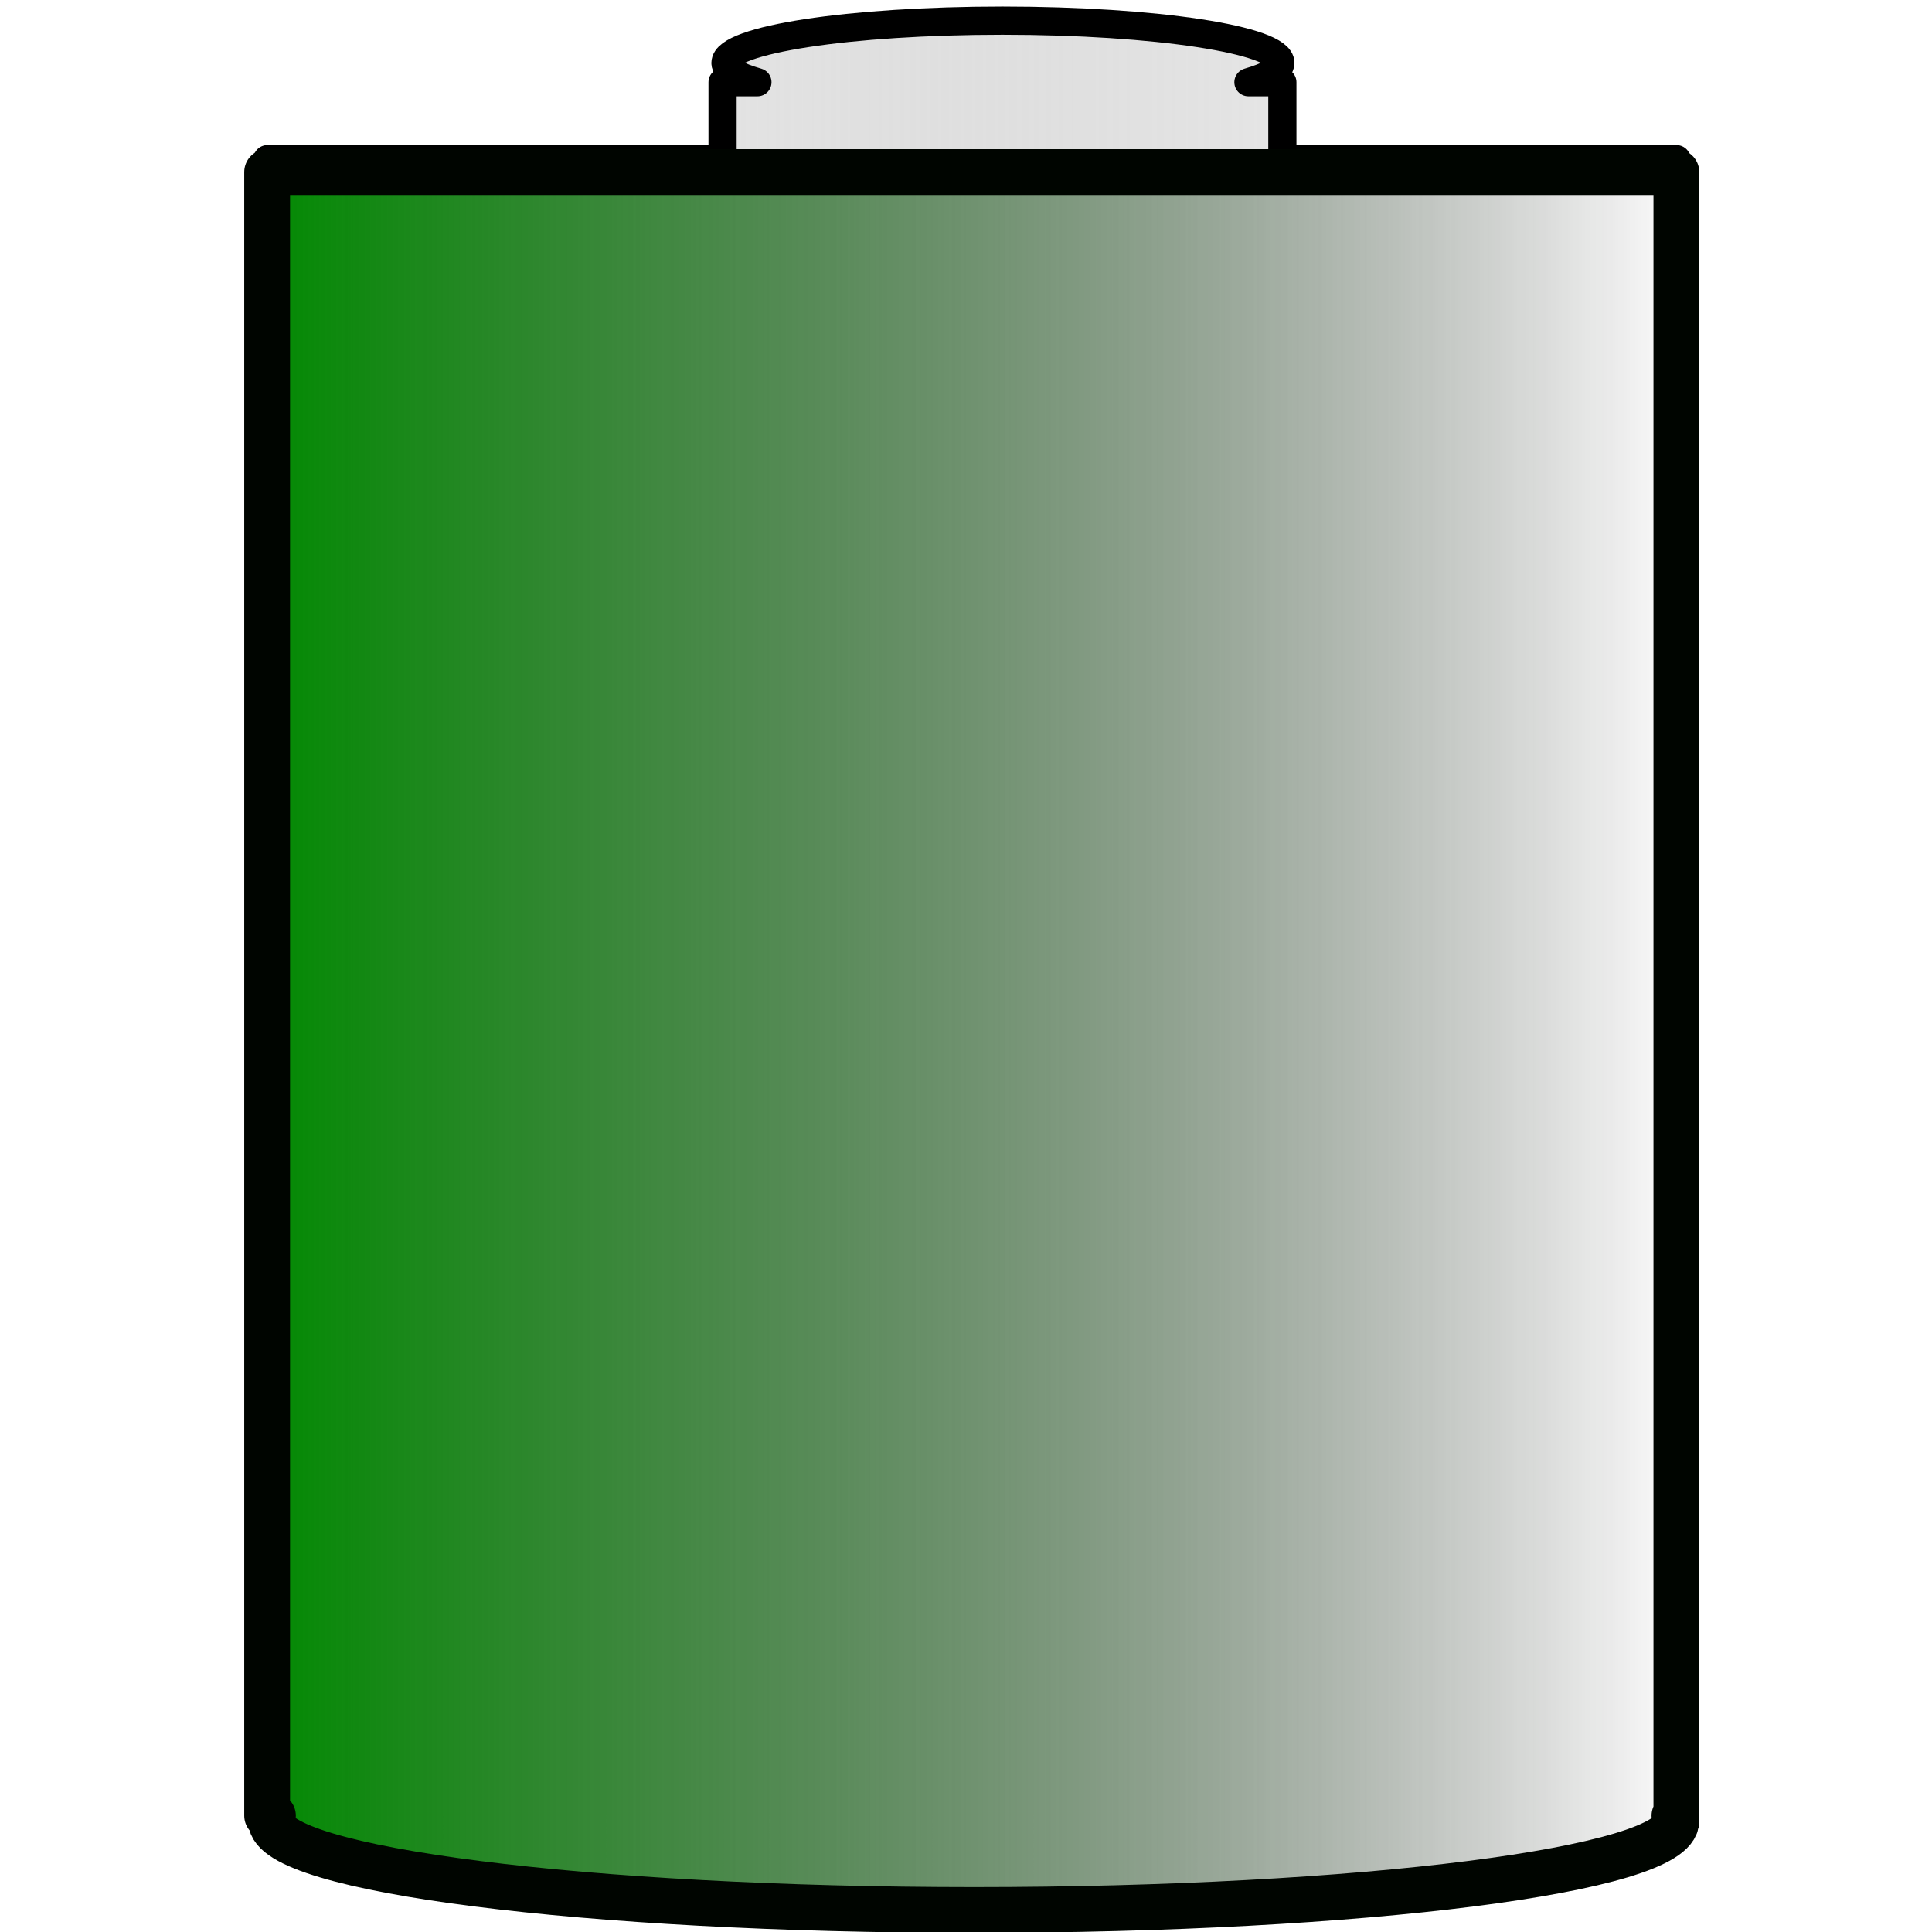
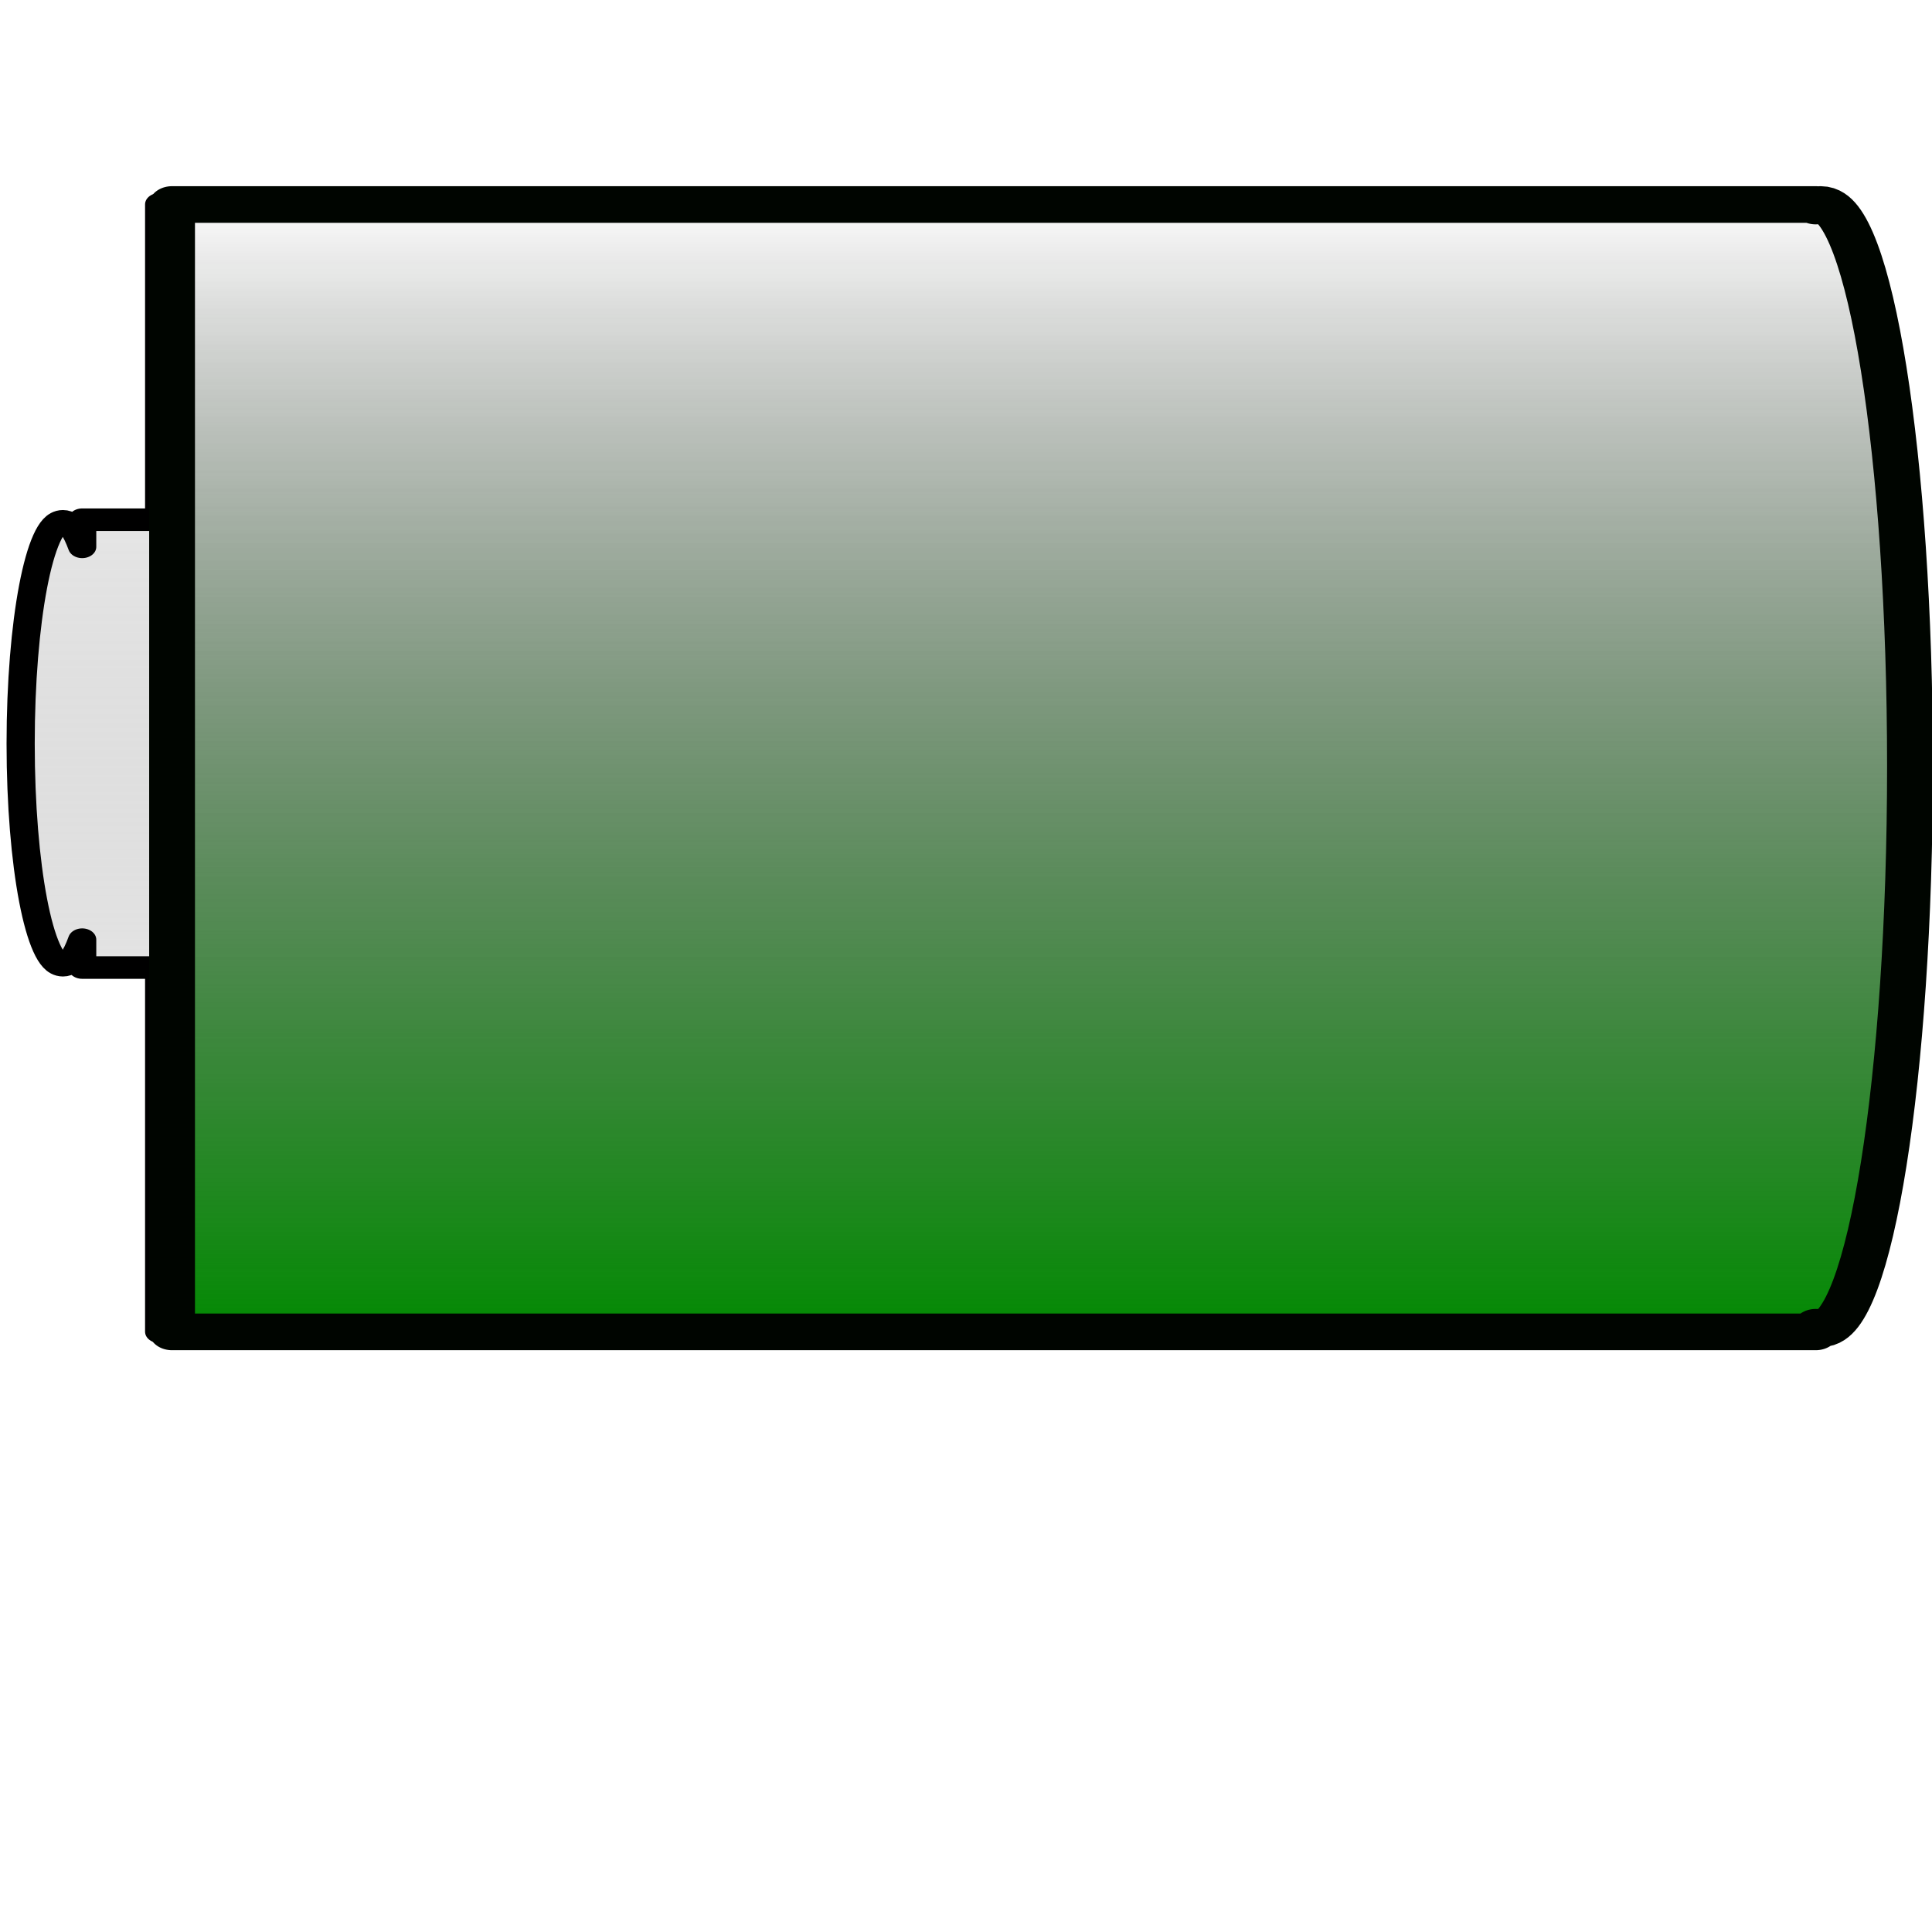
<svg xmlns="http://www.w3.org/2000/svg" xmlns:xlink="http://www.w3.org/1999/xlink" width="48px" height="48px" id="svg2393">
  <defs id="defs2395">
    <linearGradient id="linearGradient3163">
      <stop style="stop-color:#ffffff;stop-opacity:0.498;" offset="0" id="stop3165" />
      <stop style="stop-color:#000000;stop-opacity:0;" offset="1" id="stop3167" />
    </linearGradient>
    <linearGradient id="linearGradient3256">
      <stop style="stop-color:#008a00;stop-opacity:1;" offset="0" id="stop3258" />
      <stop style="stop-color:#000000;stop-opacity:0;" offset="1" id="stop3260" />
    </linearGradient>
    <linearGradient id="linearGradient3182">
      <stop style="stop-color:#04cc00;stop-opacity:1;" offset="0" id="stop3184" />
      <stop id="stop3213" offset="0.66" style="stop-color:#02667f;stop-opacity:0.498;" />
      <stop style="stop-color:#0000ff;stop-opacity:0;" offset="1" id="stop3186" />
    </linearGradient>
    <linearGradient xlink:href="#linearGradient3182" id="linearGradient3188" x1="0.354" y1="23.906" x2="47.833" y2="23.906" gradientUnits="userSpaceOnUse" />
    <linearGradient xlink:href="#linearGradient3256" id="linearGradient3262" x1="-38.487" y1="44" x2="7.915" y2="44" gradientUnits="userSpaceOnUse" gradientTransform="translate(39.28571,-19.85714)" />
    <linearGradient xlink:href="#linearGradient3256" id="linearGradient3554" gradientUnits="userSpaceOnUse" gradientTransform="matrix(0.7676387,0,0,1.012998,35.87676,-20.41705)" x1="-38.487" y1="44" x2="7.915" y2="44" />
    <linearGradient xlink:href="#linearGradient3163" id="linearGradient3169" x1="0.949" y1="23.969" x2="47.35" y2="23.969" gradientUnits="userSpaceOnUse" gradientTransform="matrix(0.7675679,0,0,1.019733,5.611575,-0.4757521)" />
  </defs>
-   <g id="layer1">
+   <g id="layer1" transform="scale(1 0.8) rotate(270 24 24) ">
    <path style="opacity:1;fill:url(#linearGradient3169);fill-opacity:1;stroke:#000000;stroke-width:0.7;stroke-linejoin:round;stroke-miterlimit:4;stroke-dasharray:none;stroke-opacity:1" d="M 24.906,0.513 C 21.102,0.513 18.024,0.989 18.024,1.564 C 18.024,1.737 18.324,1.899 18.818,2.042 L 17.952,2.042 L 17.952,3.954 L 6.643,3.954 L 6.643,45.061 L 6.788,45.061 C 6.763,45.109 6.74,45.14 6.74,45.189 C 6.74,46.412 14.572,47.419 24.208,47.419 C 33.845,47.419 41.653,46.412 41.653,45.189 C 41.653,45.14 41.629,45.109 41.604,45.061 L 41.653,45.061 L 41.653,3.954 L 31.86,3.954 L 31.86,2.042 L 31.017,2.042 C 31.504,1.9 31.811,1.736 31.811,1.564 C 31.811,0.989 28.71,0.513 24.906,0.513 z" id="rect2385" />
    <path style="opacity:1;fill:url(#linearGradient3554);fill-opacity:1;stroke:#000500;stroke-width:1.138;stroke-linejoin:round;stroke-miterlimit:4;stroke-dasharray:none;stroke-opacity:1" d="M 6.637,4.275 L 6.637,45.111 L 6.781,45.111 C 6.756,45.159 6.733,45.189 6.733,45.237 C 6.733,46.452 14.566,47.453 24.203,47.453 C 33.84,47.453 41.649,46.452 41.649,45.237 C 41.649,45.189 41.626,45.159 41.601,45.111 L 41.649,45.111 L 41.649,4.275 L 6.637,4.275 z" id="path3552" />
  </g>
  <g id="layer2" />
</svg>
